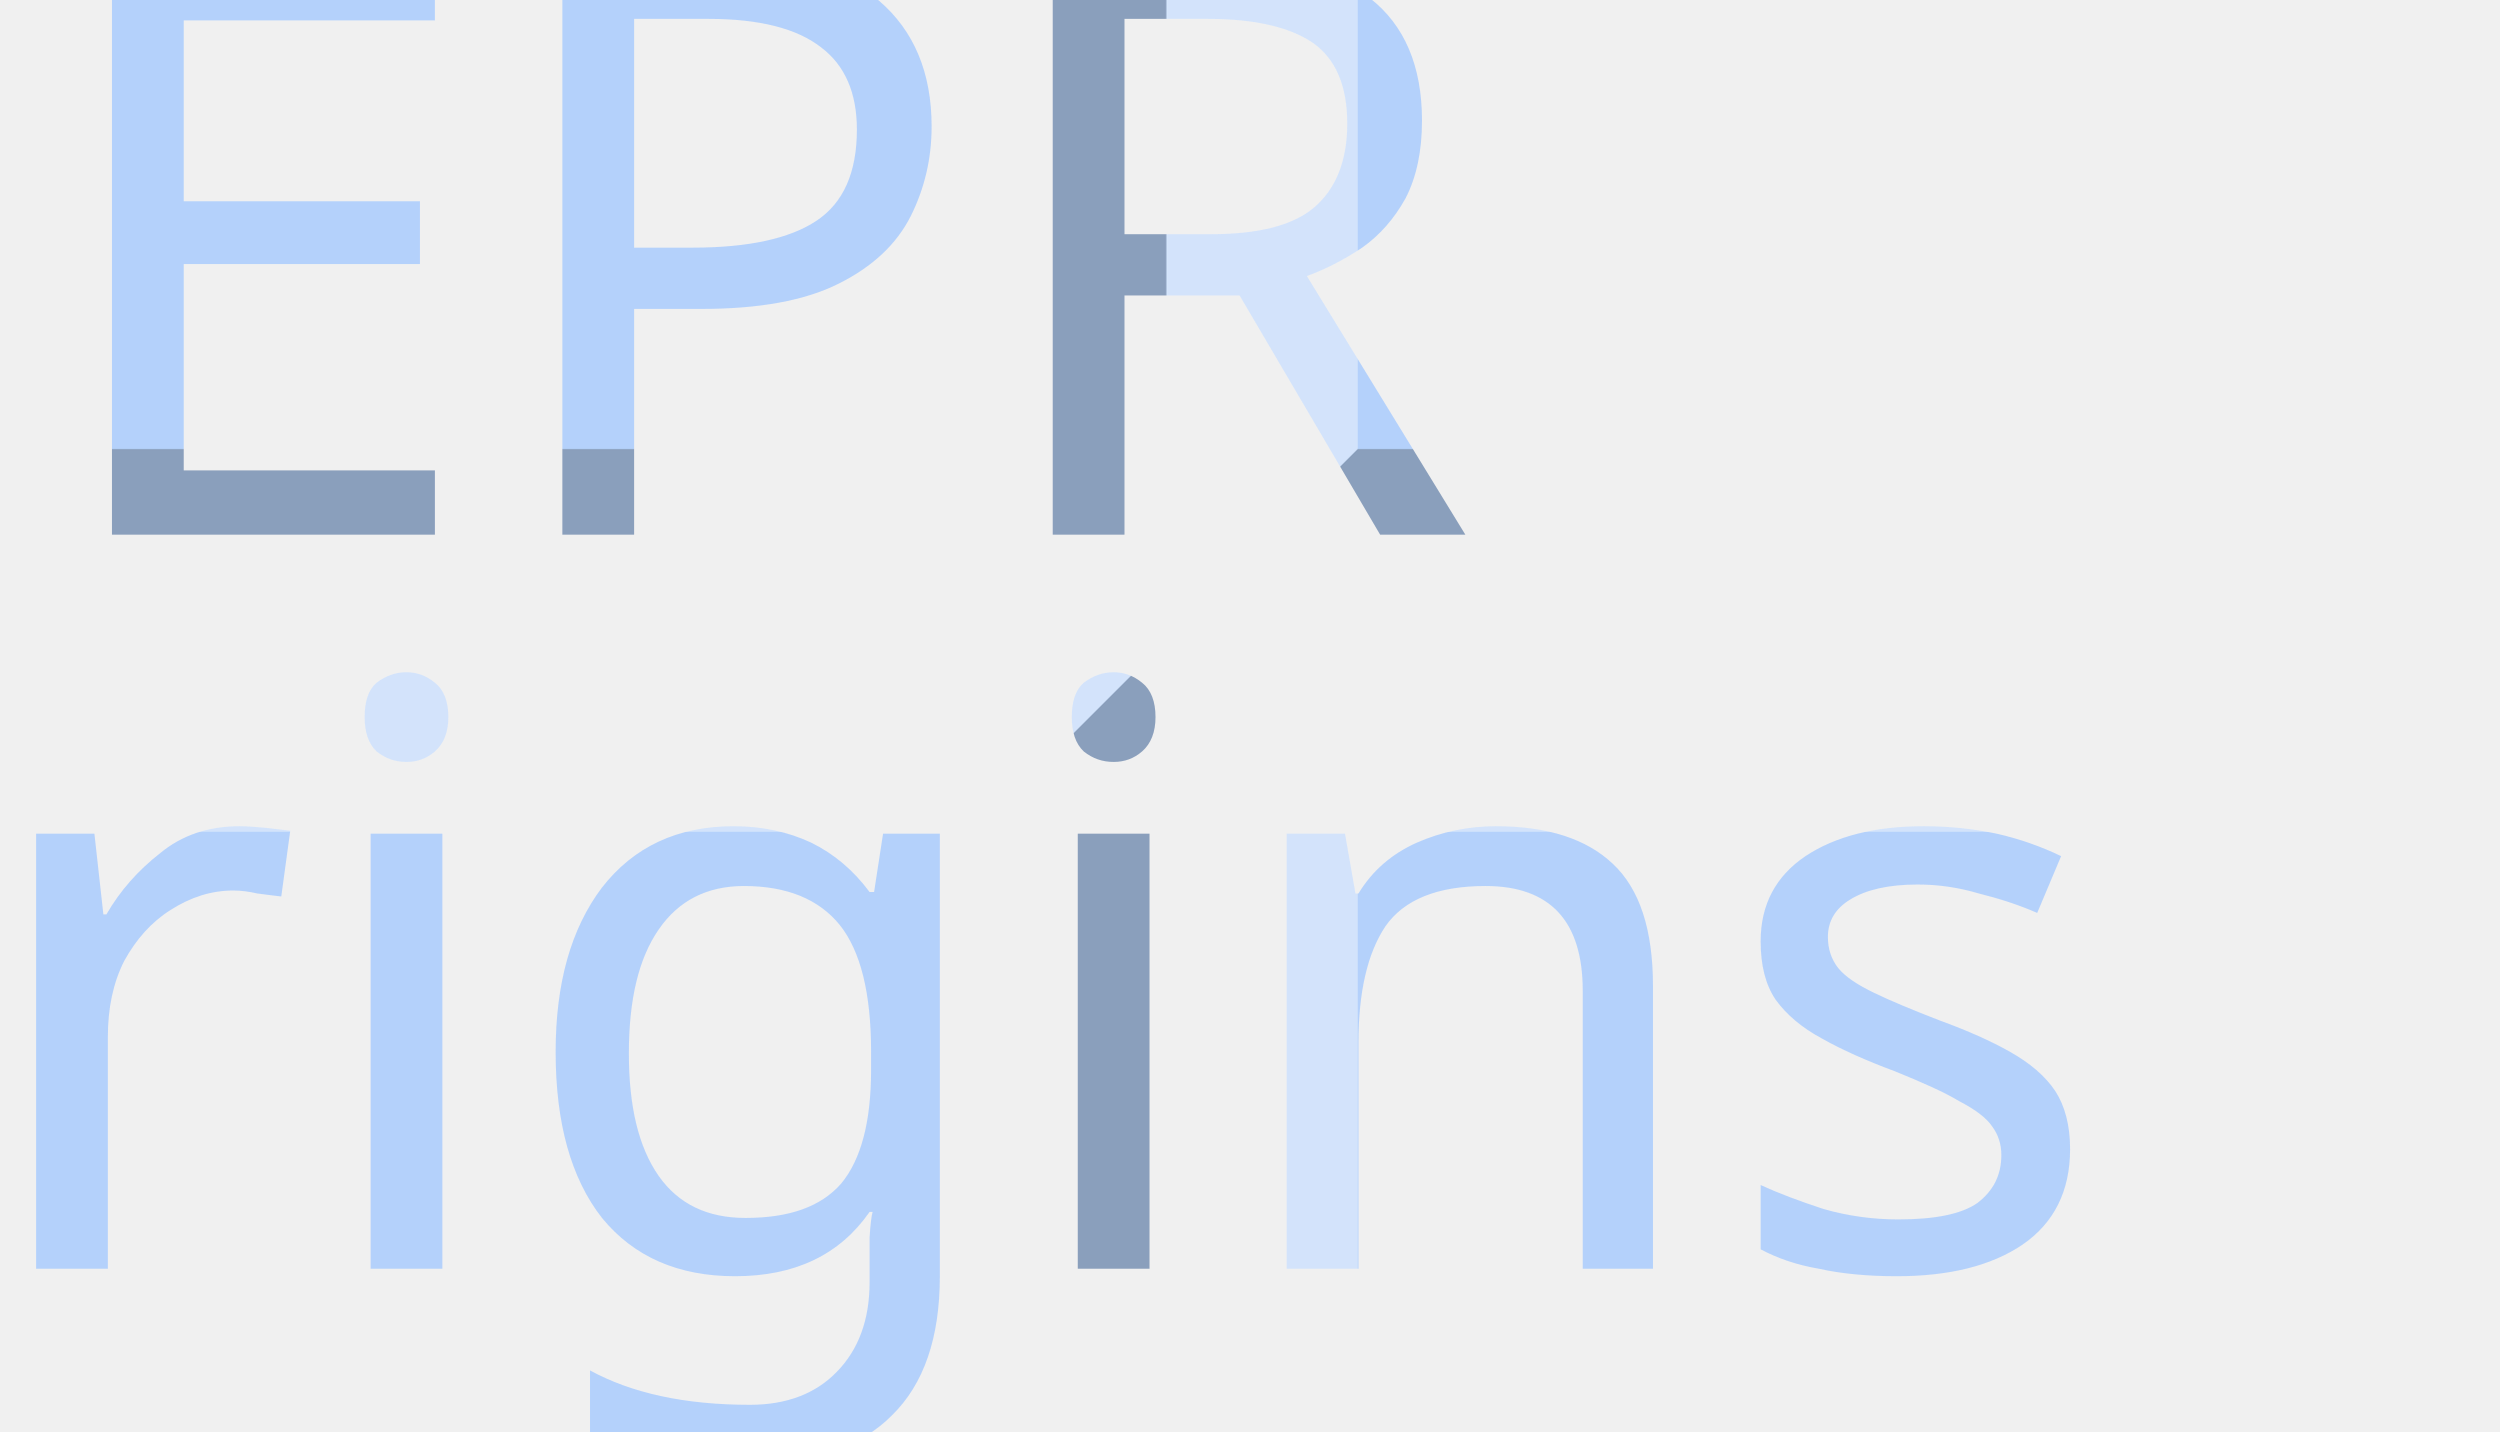
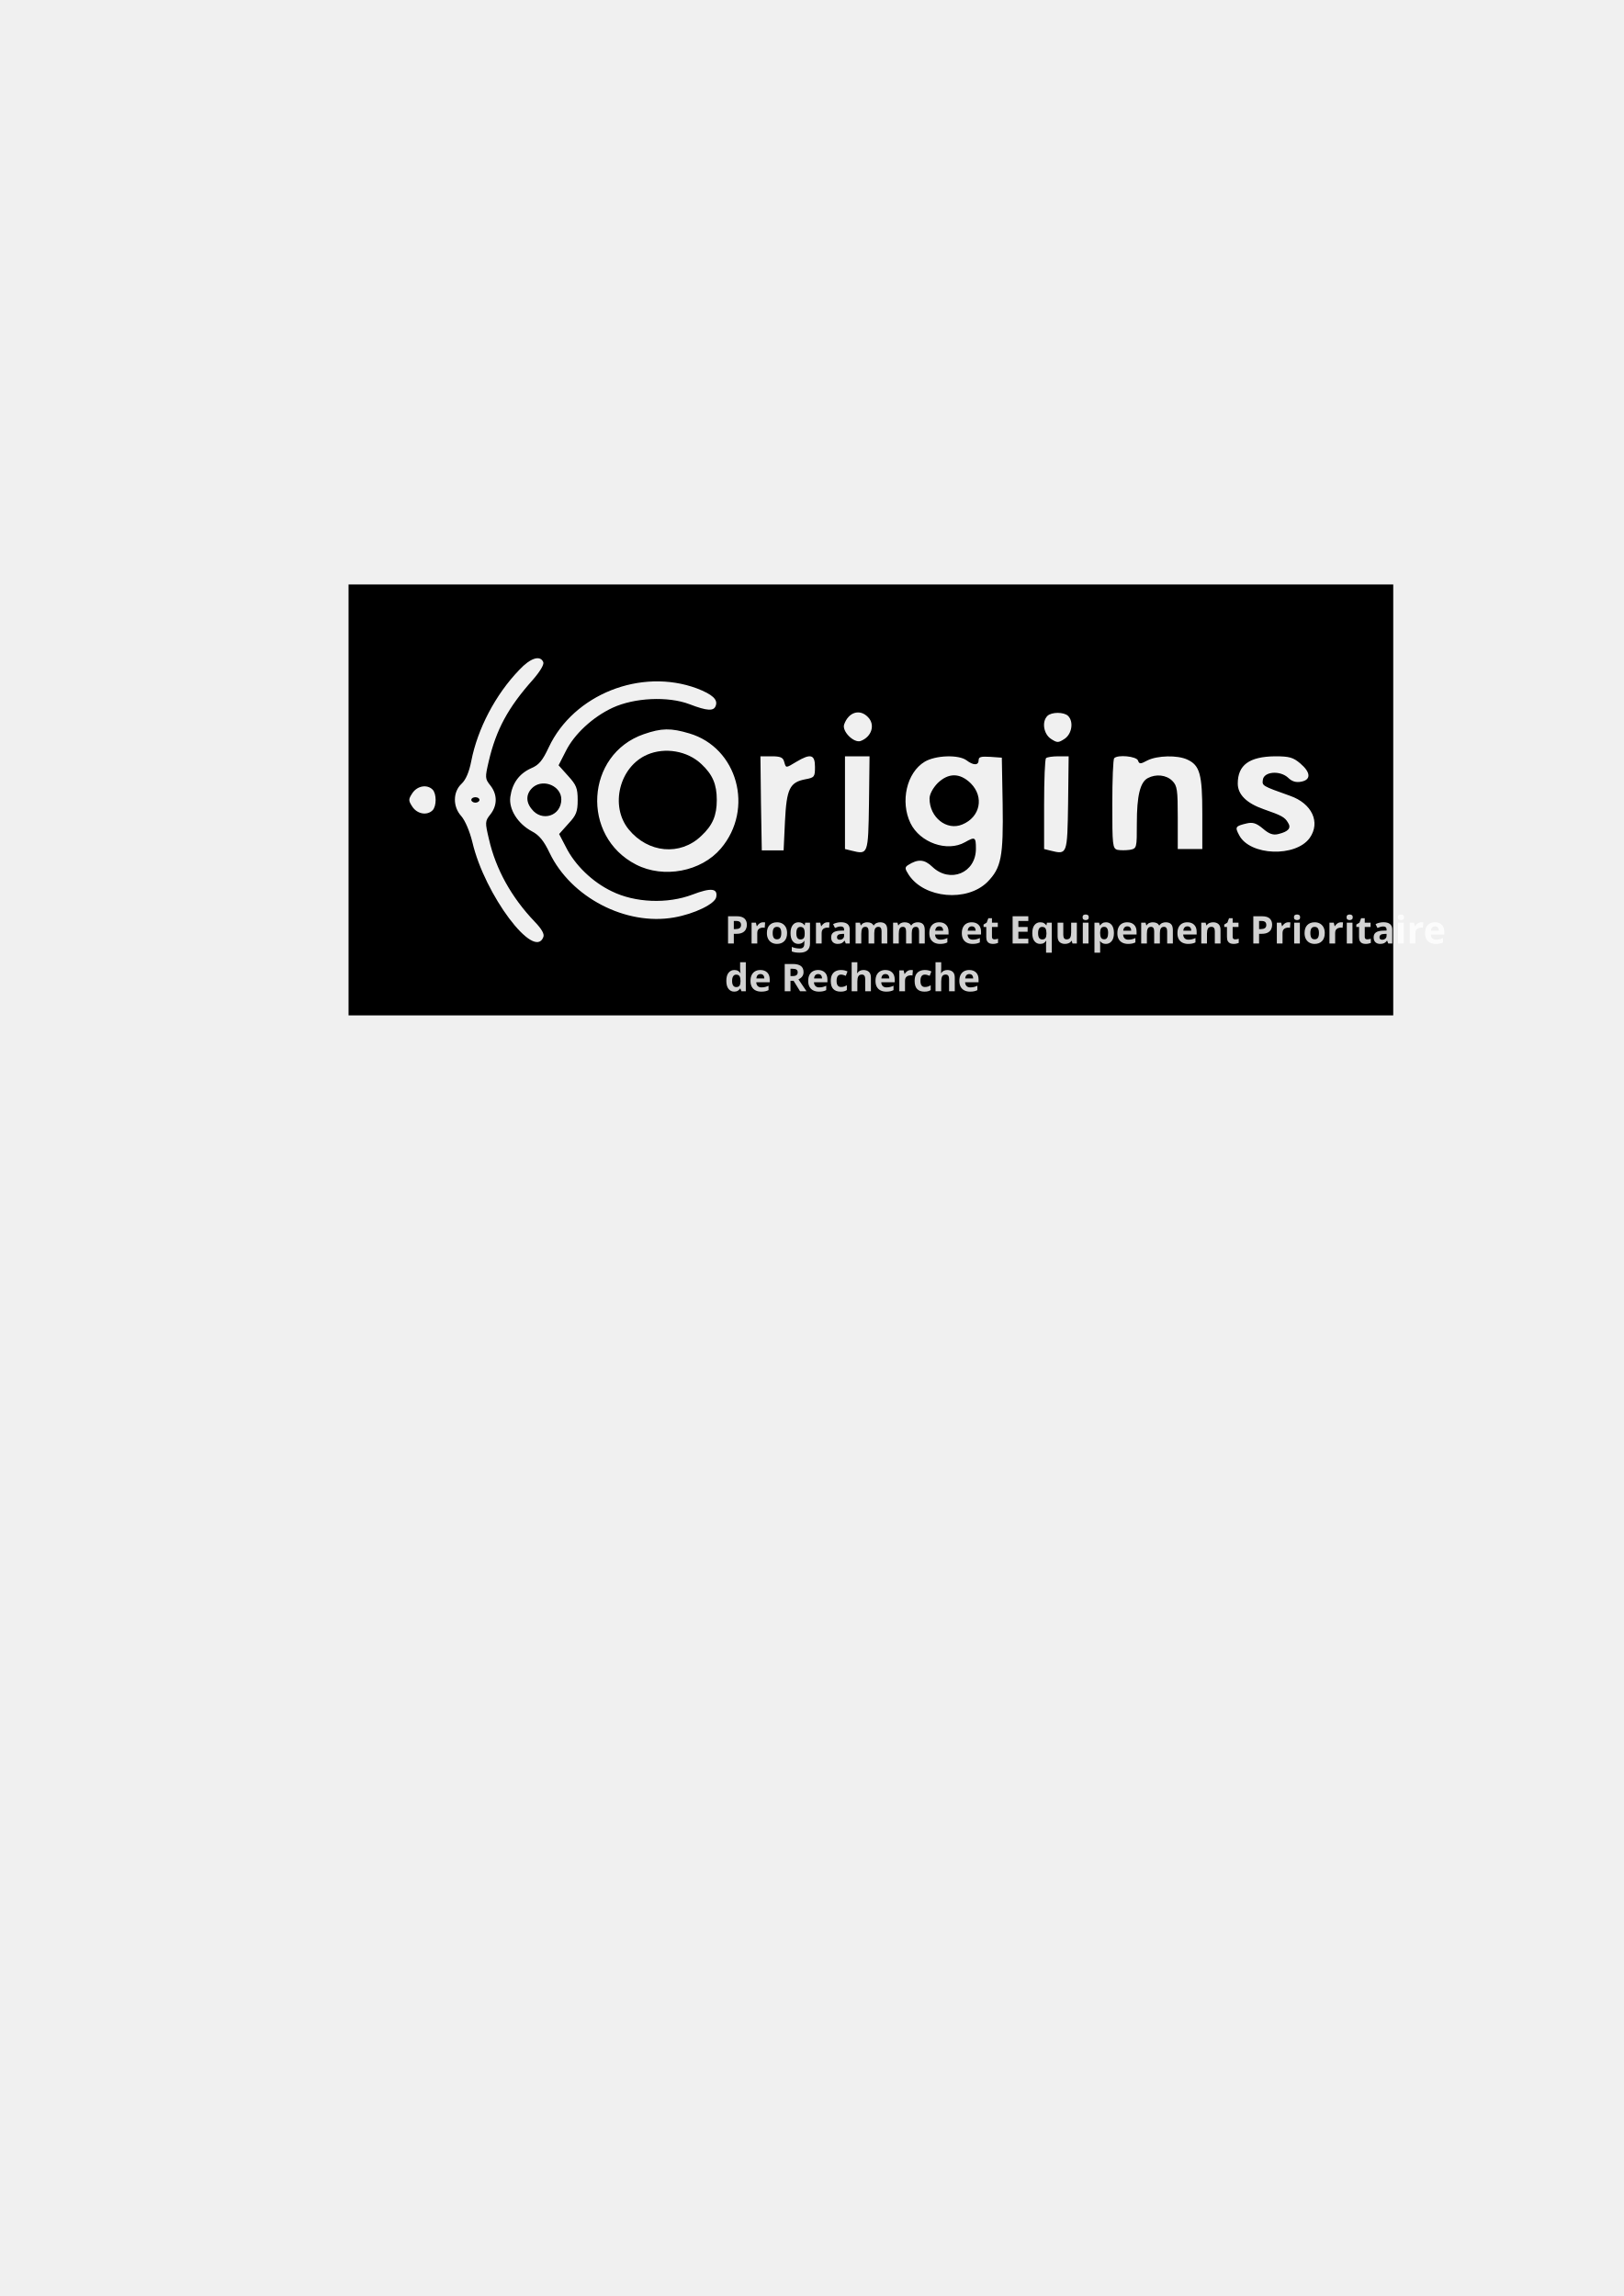
- <svg xmlns="http://www.w3.org/2000/svg" xmlns:xlink="http://www.w3.org/1999/xlink" width="26.128mm" height="14.965mm" viewBox="0 0 26.128 14.965" version="1.1" id="svg1">
-   <defs id="defs1">
-     <pattern xlink:href="#Tiles" preserveAspectRatio="xMidYMid" id="pattern34" patternTransform="scale(0.2)" />
-     <pattern patternUnits="userSpaceOnUse" width="100" height="100" id="Tiles" preserveAspectRatio="xMidYMid" patternTransform="translate(0,0) scale(0.2,0.2)" style="fill:#a8cbfe">
-       <g id="g9422">
-         <rect style="fill-opacity:1;stroke:none" width="100" height="100" x="0" y="0" id="rect2996" />
-         <path id="rect7383" style="fill:#ffffff;fill-opacity:0.425;stroke-width:0" d="M 60,40 50,50 V 0 H 60 Z M 50,50 v 10 40 H 60 V 60 h 40 V 50 H 60 Z m 0,0 -10,10 H 0 V 50 Z" />
-         <path id="rect7385" style="fill:#000000;fill-opacity:0.301;stroke-width:0" d="M 40,60 50,50 v 50 H 40 Z M 100,40 V 50 H 50 L 60,40 Z M 40,0 V 40 H 0 V 50 H 40 50 V 40 0 Z" />
-       </g>
-     </pattern>
-     <clipPath clipPathUnits="userSpaceOnUse" id="clipPath24">
-       <rect style="fill:none;stroke:#000000;stroke-width:1;stroke-linecap:butt;stroke-linejoin:bevel;paint-order:stroke markers fill;stop-color:#000000" id="rect24" width="45" height="77.937" x="251.534" y="222.735" />
-     </clipPath>
-     <clipPath clipPathUnits="userSpaceOnUse" id="clipPath5">
-       <path id="path5" style="stroke-width:0.1;stroke-linecap:square;paint-order:markers fill stroke;stop-color:#000000" d="M 438.251,553.764 H 1298.121 V 755.159 H 438.251 Z" />
-     </clipPath>
-     <linearGradient id="swatch11">
-       <stop style="stop-color:#000000;stop-opacity:1;" offset="0" id="stop12" />
-     </linearGradient>
-     <linearGradient id="swatch6">
-       <stop style="stop-color:#0001fb;stop-opacity:1;" offset="0" id="stop7" />
-     </linearGradient>
-   </defs>
-   <g id="layer1" transform="translate(-57.81022,-83.30639)">
-     <text xml:space="preserve" style="font-size:8.467px;font-family:Sawasdee;-inkscape-font-specification:Sawasdee;text-align:center;word-spacing:0px;text-anchor:middle;opacity:0.823;fill:url(#pattern34);fill-opacity:1;stroke:#fff7f7;stroke-width:0" x="70.845" y="85.296" id="text1">
-       <tspan style="font-style:normal;font-variant:normal;font-weight:normal;font-stretch:normal;font-size:8.467px;font-family:'padmaa-Bold.1.1';-inkscape-font-specification:'padmaa-Bold.1.1';text-align:center;word-spacing:0px;text-anchor:middle;fill:url(#pattern34);fill-opacity:1;stroke-width:0" x="70.845" y="85.296" id="tspan2" dy="3.6">PEPR</tspan>
-       <tspan style="font-style:normal;font-variant:normal;font-weight:normal;font-stretch:normal;font-size:8.467px;font-family:'padmaa-Bold.1.1';-inkscape-font-specification:'padmaa-Bold.1.1';text-align:center;word-spacing:0px;text-anchor:middle;fill:url(#pattern34);fill-opacity:1;stroke-width:0" x="70.845" y="96.568" id="tspan3">Origins</tspan>
-     </text>
+ <svg xmlns="http://www.w3.org/2000/svg" width="210mm" height="297mm" viewBox="0 0 210 297" version="1.1" id="svg8">
+   <defs id="defs2" />
+   <g id="layer1" style="display:inline">
+     <g id="g3723" transform="matrix(0.03527778,0,0,-0.03527778,45.07995,131.3456)" style="fill:#000000;stroke:none">
+       <path id="path3713" d="M 0,790 V 0 h 1915 1915 v 790 790 H 1915 0 Z m 714,505 c 3,-9 -12,-34 -38,-64 -92,-103 -135,-184 -162,-299 -14,-60 -14,-64 6,-89 26,-33 26,-73 0,-106 -20,-25 -20,-29 -5,-92 25,-109 82,-212 167,-301 26,-27 37,-46 32,-57 -33,-87 -215,155 -260,348 -10,41 -27,80 -41,96 -31,34 -31,88 1,118 16,15 28,43 36,84 23,118 89,244 176,334 41,44 77,55 88,28 z m 563,-96 c 57,-22 78,-41 69,-64 -7,-20 -31,-19 -96,6 -79,30 -202,24 -282,-13 -73,-34 -141,-97 -172,-160 l -26,-51 35,-39 c 30,-33 35,-45 35,-88 0,-43 -5,-56 -34,-87 l -34,-38 25,-48 c 33,-66 97,-128 168,-162 85,-42 204,-47 296,-12 68,26 93,23 87,-9 -4,-25 -80,-62 -155,-75 -177,-31 -378,74 -456,237 -21,44 -38,65 -65,79 -52,28 -85,81 -79,126 7,50 32,85 76,105 29,12 42,28 65,77 91,194 338,292 543,216 z m 627,-105 c 28,-28 14,-73 -27,-88 -25,-8 -69,36 -60,61 16,45 57,58 87,27 z m 734,4 c 21,-21 14,-66 -13,-84 -23,-15 -27,-15 -50,0 -27,18 -34,63 -13,84 15,15 61,15 76,0 z m -1389,-64 c 177,-52 239,-277 116,-422 -72,-85 -210,-111 -311,-59 -203,104 -185,404 28,478 66,23 100,23 167,3 z m 348,-104 c 7,-24 5,-24 45,0 52,31 68,27 68,-19 0,-36 -2,-39 -34,-45 -59,-11 -70,-35 -76,-154 l -5,-107 h -40 -40 l -3,173 -2,172 h 41 c 32,0 42,-4 46,-20 z m 311,-152 c -3,-189 -3,-189 -64,-174 l -24,6 v 170 170 h 45 45 z m 358,157 c 25,-19 44,-19 44,1 0,12 9,14 43,12 l 42,-3 3,-168 c 3,-196 -5,-236 -56,-288 -75,-74 -231,-60 -288,26 -15,23 -15,28 -3,36 36,23 60,22 89,-6 65,-62 160,-23 160,66 0,43 -3,45 -40,24 -65,-37 -165,-2 -200,70 -38,79 -14,185 52,225 40,24 125,27 154,5 z m 372,-157 c -3,-189 -3,-189 -64,-174 l -24,6 v 164 c 0,89 3,166 7,169 3,4 24,7 45,7 h 38 z m 256,157 c 5,-14 9,-14 35,0 36,18 110,20 146,3 46,-21 55,-54 55,-198 V 610 h -45 -45 v 115 c 0,102 -2,117 -20,135 -22,22 -60,26 -90,10 -28,-15 -40,-65 -40,-165 0,-92 0,-93 -26,-98 -14,-2 -35,-2 -45,0 -18,5 -19,17 -19,167 0,90 3,166 7,169 13,14 81,7 87,-8 z m 595,-11 c 39,-33 40,-60 4,-67 -20,-4 -35,1 -49,15 -30,27 -88,22 -92,-8 -3,-22 -4,-22 100,-59 80,-28 112,-97 72,-154 -51,-72 -220,-66 -259,10 -16,30 -14,33 28,43 22,5 35,1 59,-19 23,-20 38,-25 57,-20 37,9 48,22 35,42 -12,20 -23,26 -89,49 -63,22 -95,54 -95,94 0,68 42,99 137,100 52,0 66,-4 92,-26 z M 308,828 c 15,-15 15,-61 0,-76 -20,-20 -56,-14 -74,13 -15,23 -15,27 0,50 18,27 54,33 74,13 z" />
+       <path id="path3715" d="m 450,790 c 0,-5 7,-10 15,-10 8,0 15,5 15,10 0,6 -7,10 -15,10 -8,0 -15,-4 -15,-10 z" />
+       <path id="path3717" d="m 678,838 c -27,-22 -30,-53 -7,-81 37,-49 109,-26 109,35 0,48 -63,76 -102,46 z" />
+       <path id="path3719" d="M 1095,956 C 993,912 957,768 1027,682 c 71,-87 189,-98 266,-24 42,39 57,75 57,132 0,57 -15,93 -57,132 -51,48 -133,62 -198,34 z" />
+       <path id="path3721" d="m 2159,851 c -17,-18 -29,-40 -29,-56 0,-69 63,-119 120,-95 66,27 81,101 31,151 -40,39 -82,39 -122,0 z" />
+       <text xml:space="preserve" style="font-size:120px;line-height:1.25;font-family:Sawasdee;-inkscape-font-specification:Sawasdee;opacity:0.823;fill:#010187;stroke:#fff7f7;stroke-width:0" x="1378.694" y="-263.52" id="text3741" transform="scale(1,-1)">
+         <tspan id="tspan3739" x="1378.694" y="-263.52" style="font-style:normal;font-variant:normal;font-weight:bold;font-stretch:normal;font-size:140px;font-family:Sawasdee;-inkscape-font-specification:'Sawasdee, Bold';font-variant-ligatures:normal;font-variant-caps:normal;font-variant-numeric:normal;font-feature-settings:normal;text-align:start;writing-mode:lr-tb;text-anchor:start;fill:#ffffff;stroke-width:0">Programme et Equipement Prioritaire</tspan>
+         <tspan x="1378.694" y="-88.52" style="font-style:normal;font-variant:normal;font-weight:bold;font-stretch:normal;font-size:140px;font-family:Sawasdee;-inkscape-font-specification:'Sawasdee, Bold';font-variant-ligatures:normal;font-variant-caps:normal;font-variant-numeric:normal;font-feature-settings:normal;text-align:start;writing-mode:lr-tb;text-anchor:start;fill:#ffffff;stroke-width:0" id="tspan3762">de Recherche</tspan>
+       </text>
+     </g>
  </g>
</svg>
